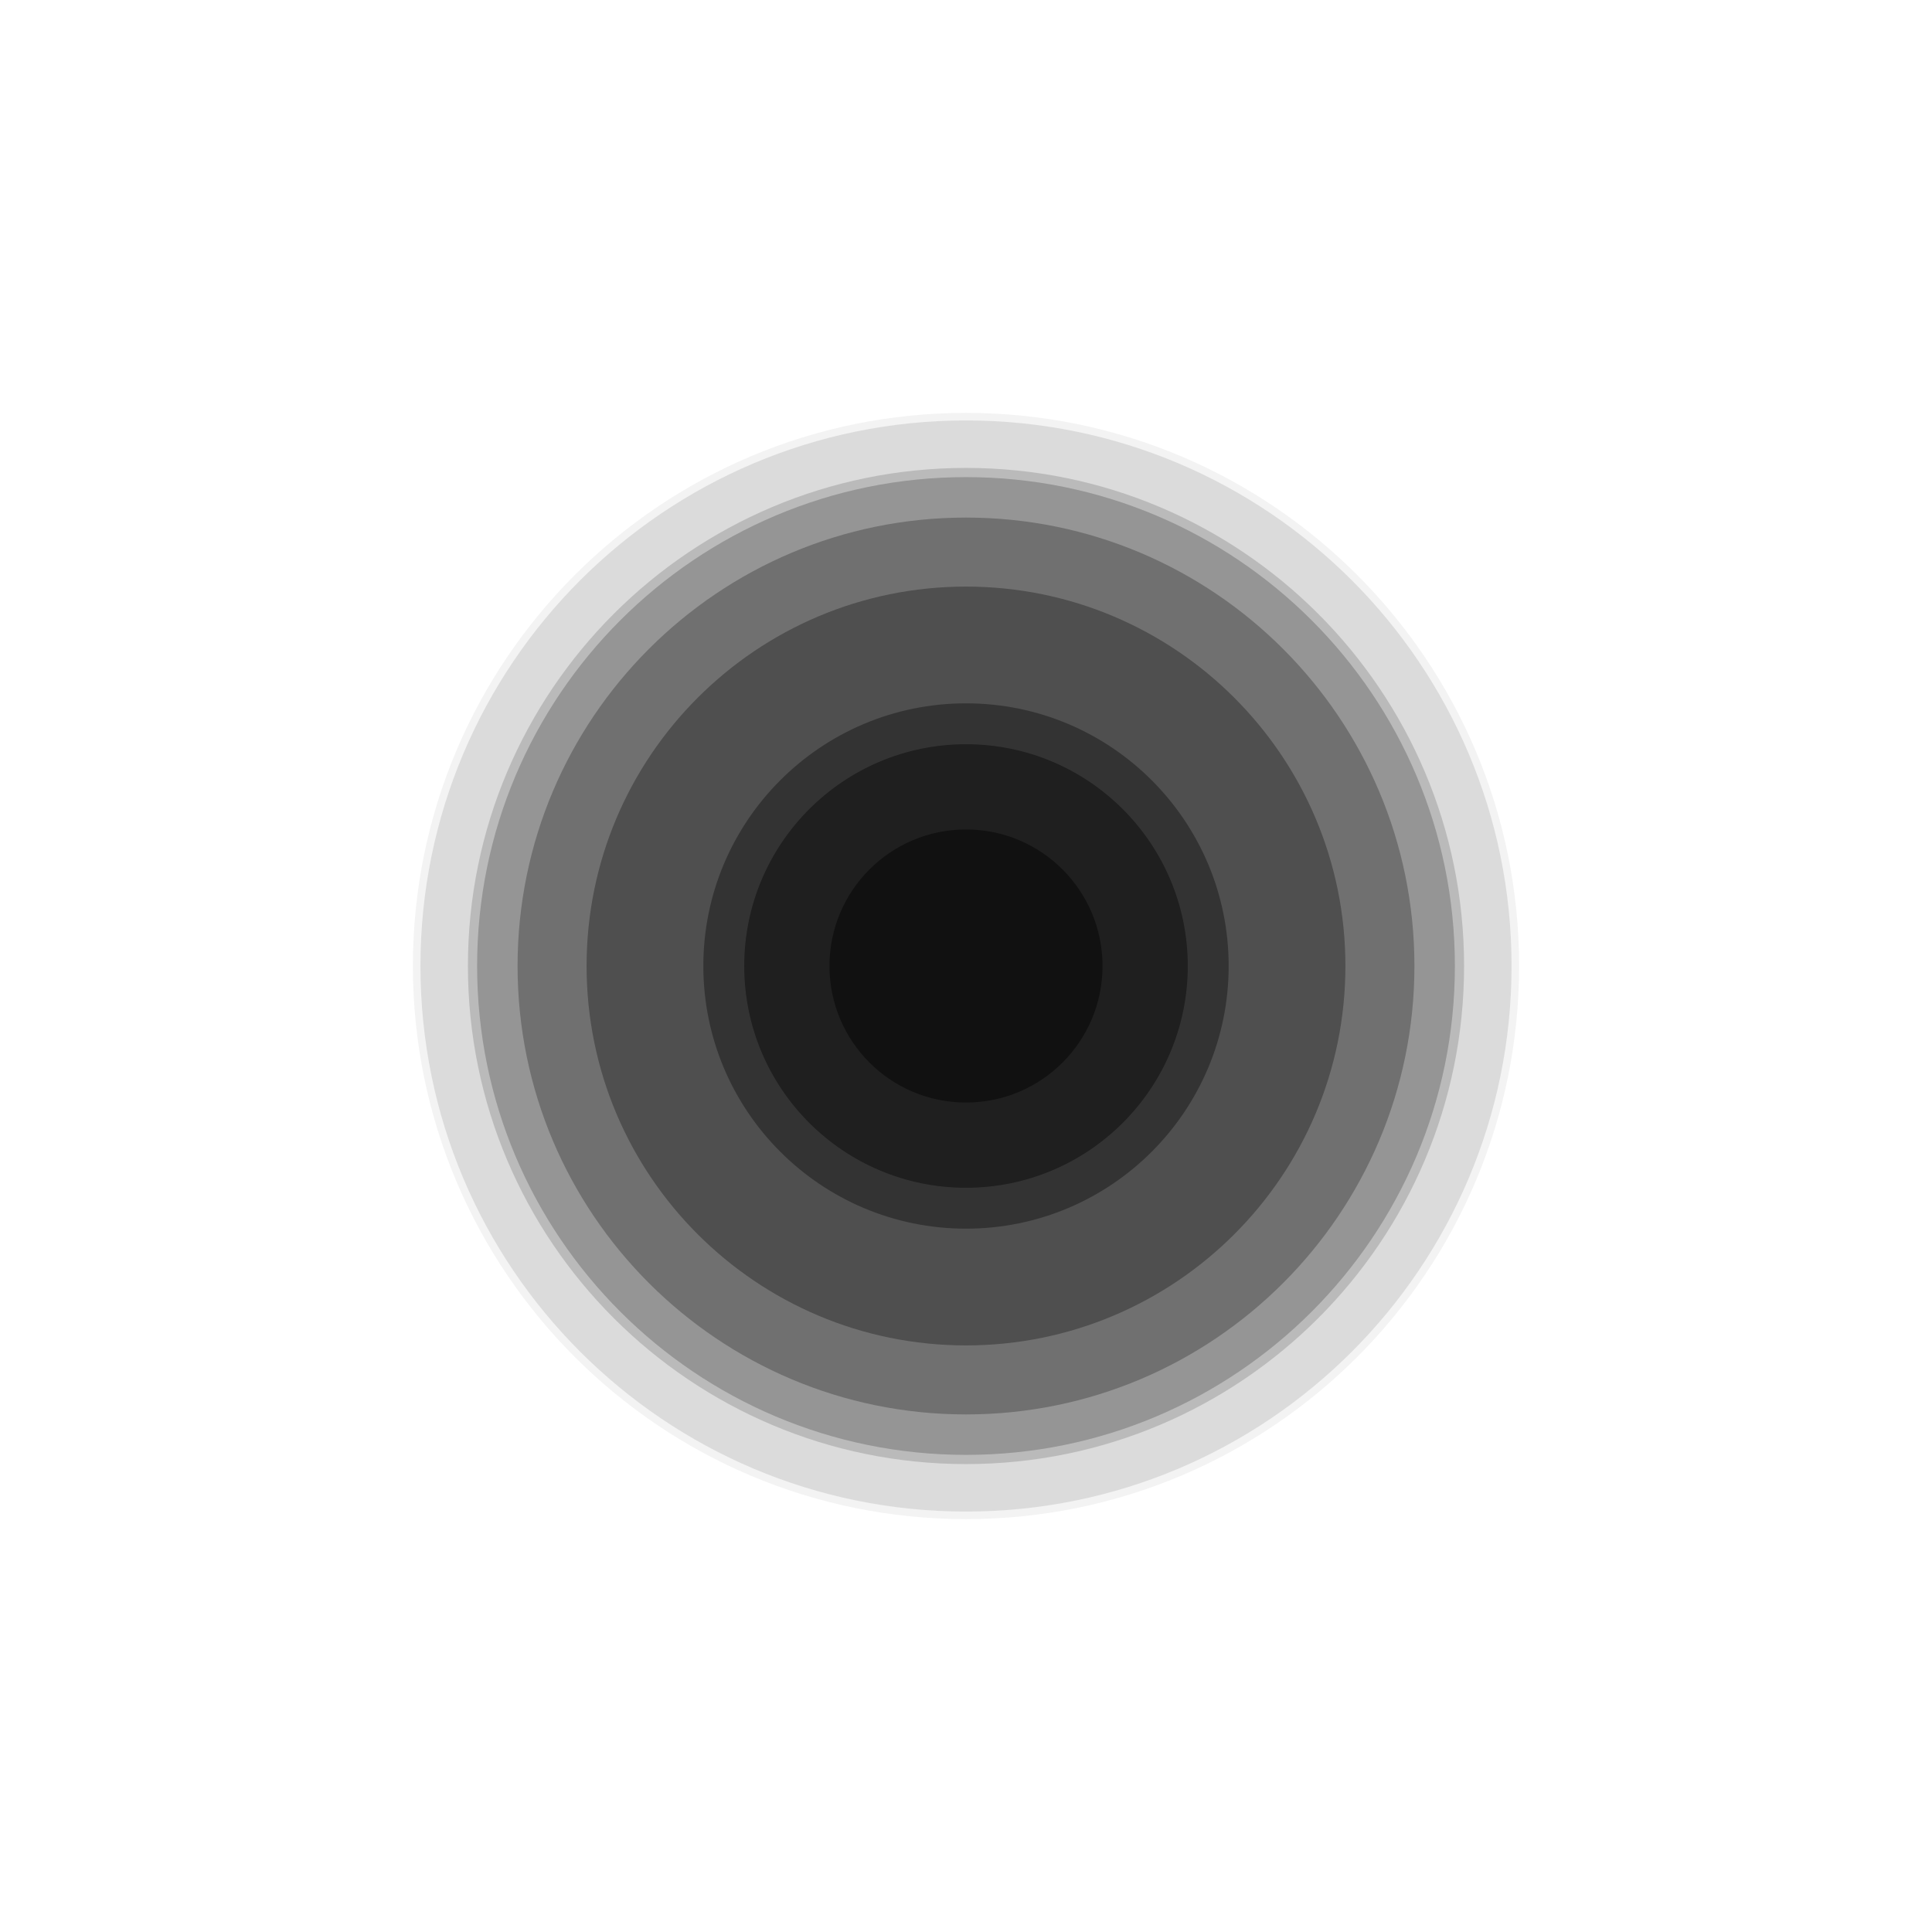
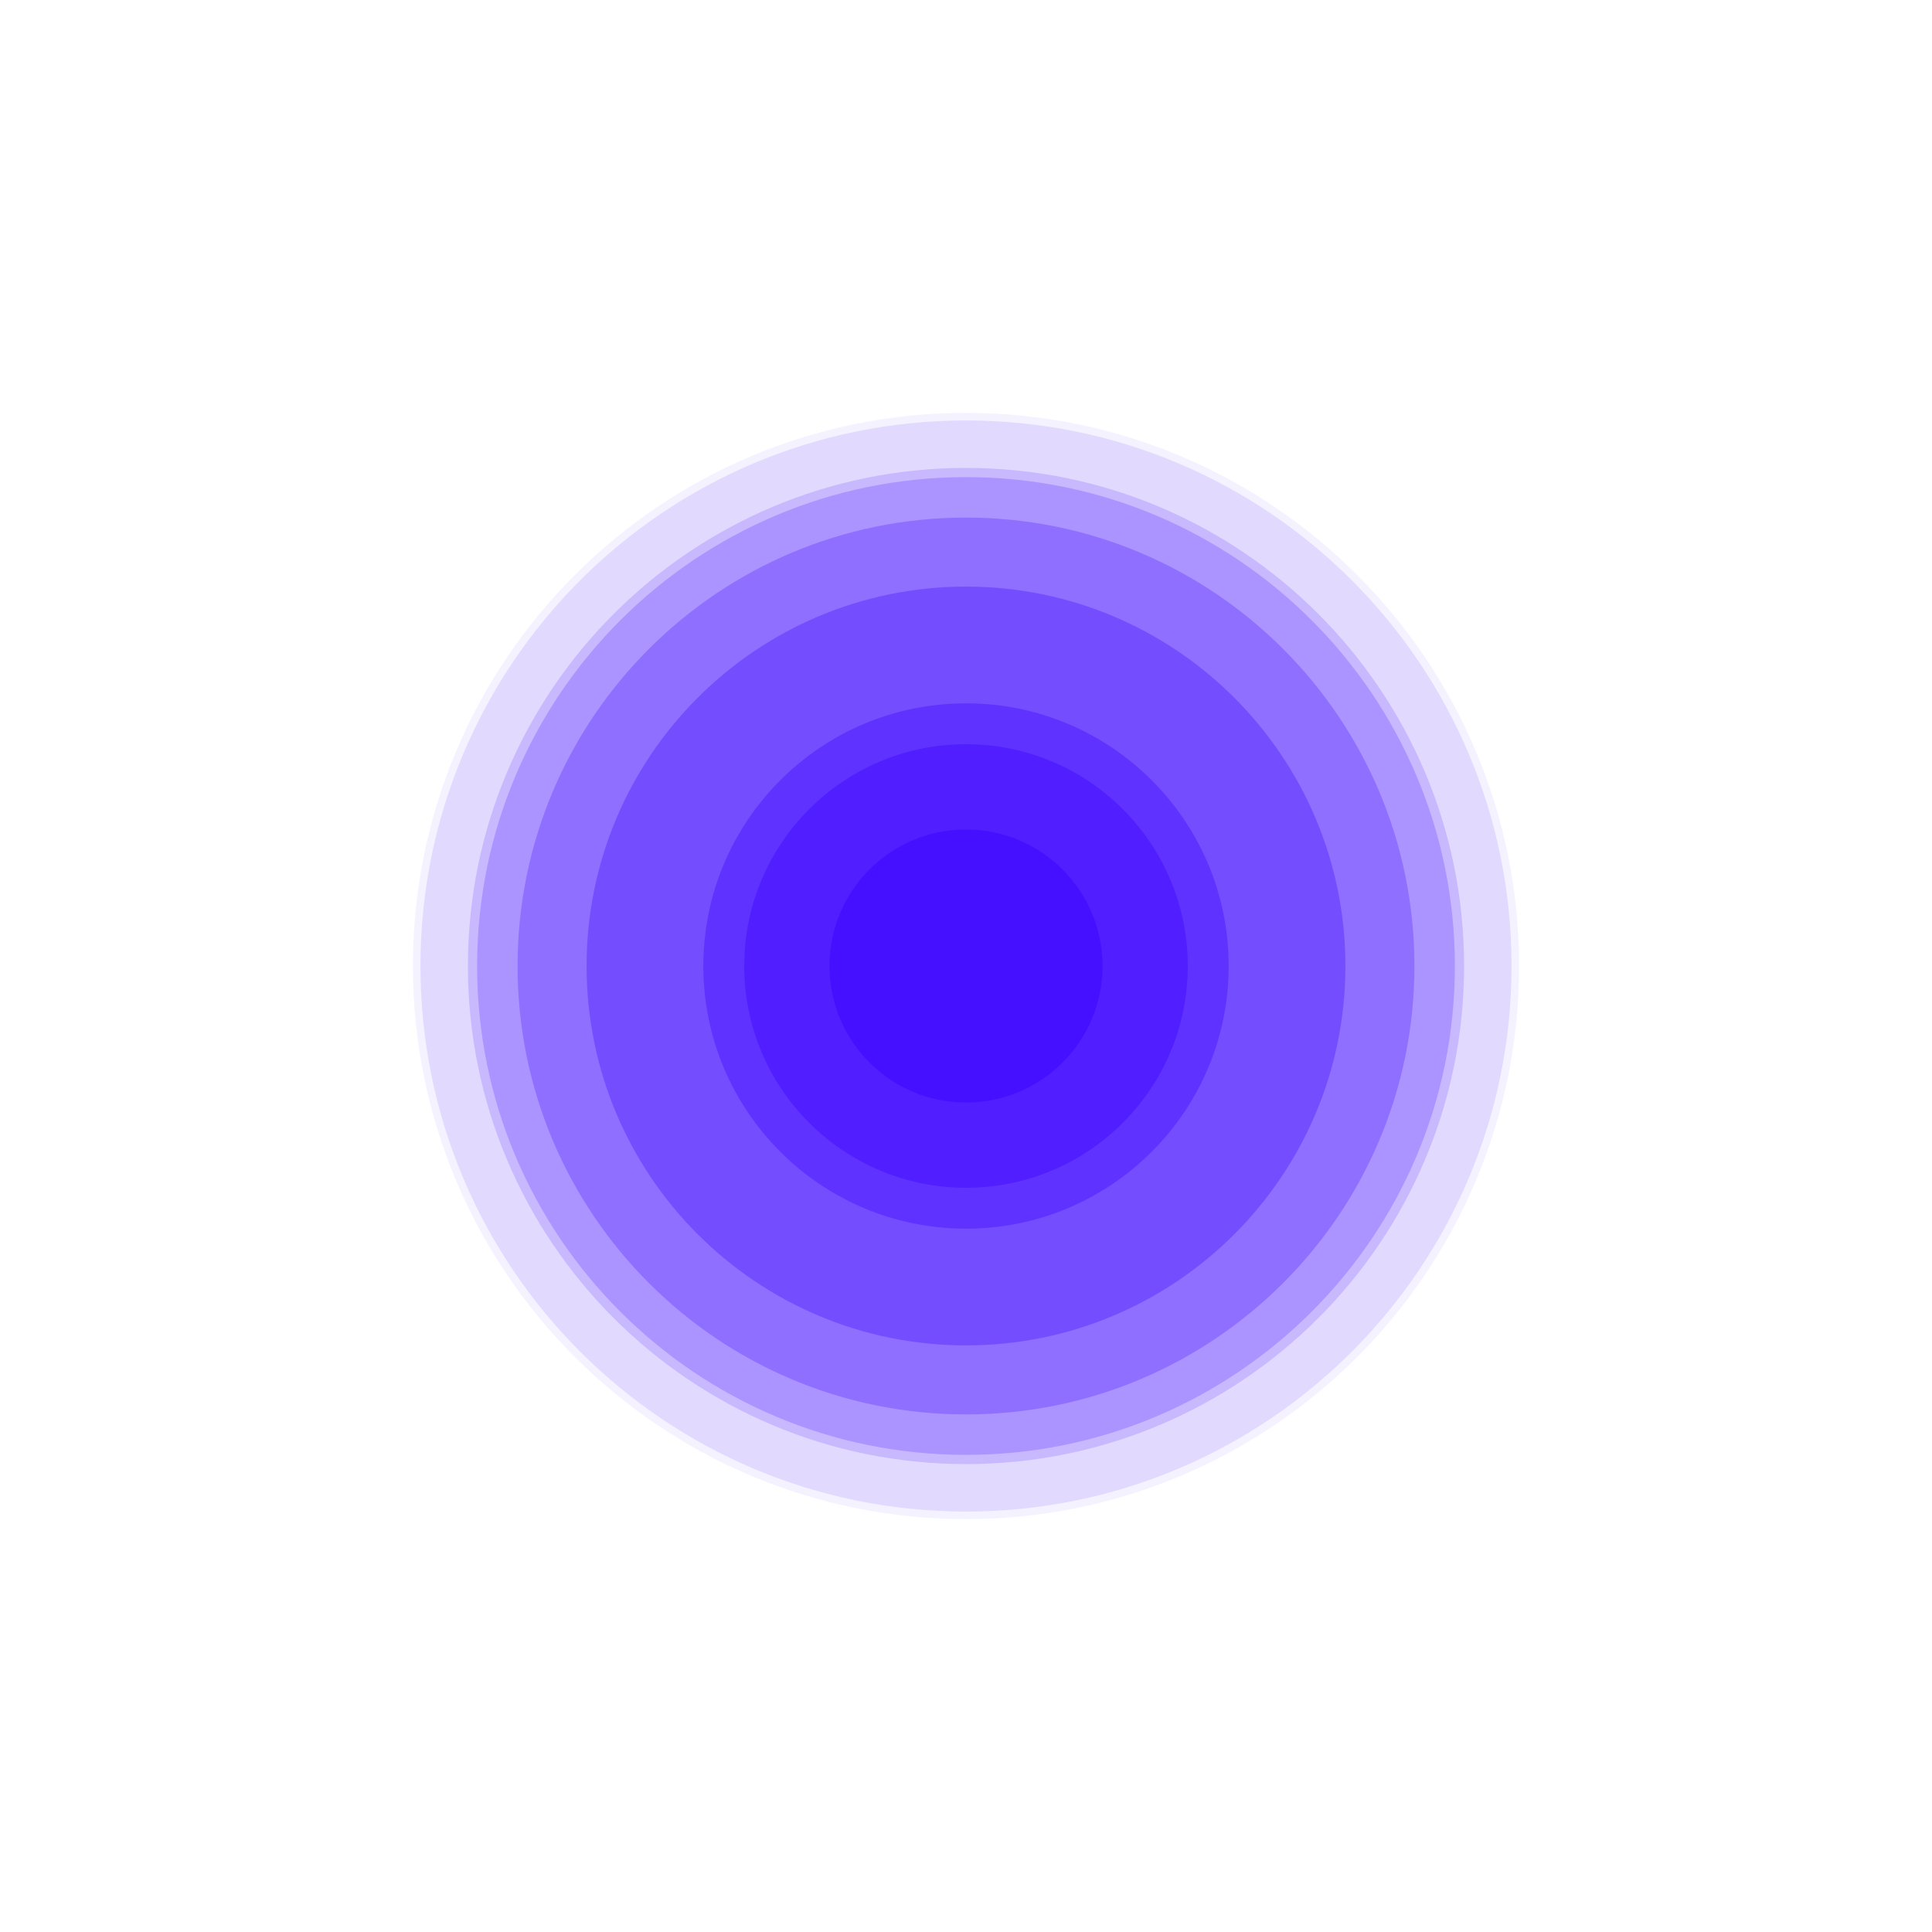
<svg xmlns="http://www.w3.org/2000/svg" width="500" height="500" style="width: 500px; height: 500px;">
-   <g>
-     <circle cx="250" cy="250" r="150" style="fill: rgb(0, 0, 0); fill-opacity: 0;" />
-   </g>
-   <g>
-     <circle cx="250" cy="250" r="143.142" style="fill: rgb(0, 0, 0); fill-opacity: 0.05;" />
-   </g>
-   <g>
-     <circle cx="250" cy="250" r="141.189" style="fill: rgb(0, 0, 0); fill-opacity: 0.1;" />
-   </g>
-   <g>
-     <circle cx="250" cy="250" r="128.905" style="fill: rgb(0, 0, 0); fill-opacity: 0.15;" />
-   </g>
-   <g>
-     <circle cx="250" cy="250" r="126.521" style="fill: rgb(0, 0, 0); fill-opacity: 0.2;" />
-   </g>
-   <g>
-     <circle cx="250" cy="250" r="116.05" style="fill: rgb(0, 0, 0); fill-opacity: 0.25;" />
-   </g>
-   <g>
-     <circle cx="250" cy="250" r="98.189" style="fill: rgb(0, 0, 0); fill-opacity: 0.3;" />
-   </g>
-   <g>
-     <circle cx="250" cy="250" r="67.978" style="fill: rgb(0, 0, 0); fill-opacity: 0.35;" />
-   </g>
-   <g>
-     <circle cx="250" cy="250" r="57.392" style="fill: rgb(0, 0, 0); fill-opacity: 0.4;" />
-   </g>
-   <g>
-     <circle cx="250" cy="250" r="35.336" style="fill: rgb(0, 0, 0); fill-opacity: 0.45;" />
+   <linearGradient id="gradient" gradientTransform="rotate(45)">
+     <stop offset="0%" stop-color="#FF00C7" />
+     <stop offset="20%" stop-color="#3800ff" />
+   </linearGradient>
+   <g fill="url(#gradient)">
+     <g>
+       <circle cx="250" cy="250" r="150" style="fill-opacity: 0;" />
+     </g>
+     <g>
+       <circle cx="250" cy="250" r="143.142" style="fill-opacity: 0.05;" />
+     </g>
+     <g>
+       <circle cx="250" cy="250" r="141.189" style="fill-opacity: 0.1;" />
+     </g>
+     <g>
+       <circle cx="250" cy="250" r="128.905" style="fill-opacity: 0.15;" />
+     </g>
+     <g>
+       <circle cx="250" cy="250" r="126.521" style="fill-opacity: 0.2;" />
+     </g>
+     <g>
+       <circle cx="250" cy="250" r="116.05" style="fill-opacity: 0.25;" />
+     </g>
+     <g>
+       <circle cx="250" cy="250" r="98.189" style="fill-opacity: 0.3;" />
+     </g>
+     <g>
+       <circle cx="250" cy="250" r="67.978" style="fill-opacity: 0.35;" />
+     </g>
+     <g>
+       <circle cx="250" cy="250" r="57.392" style="fill-opacity: 0.4;" />
+     </g>
+     <g>
+       <circle cx="250" cy="250" r="35.336" style="fill-opacity: 0.45;" />
+     </g>
  </g>
</svg>
